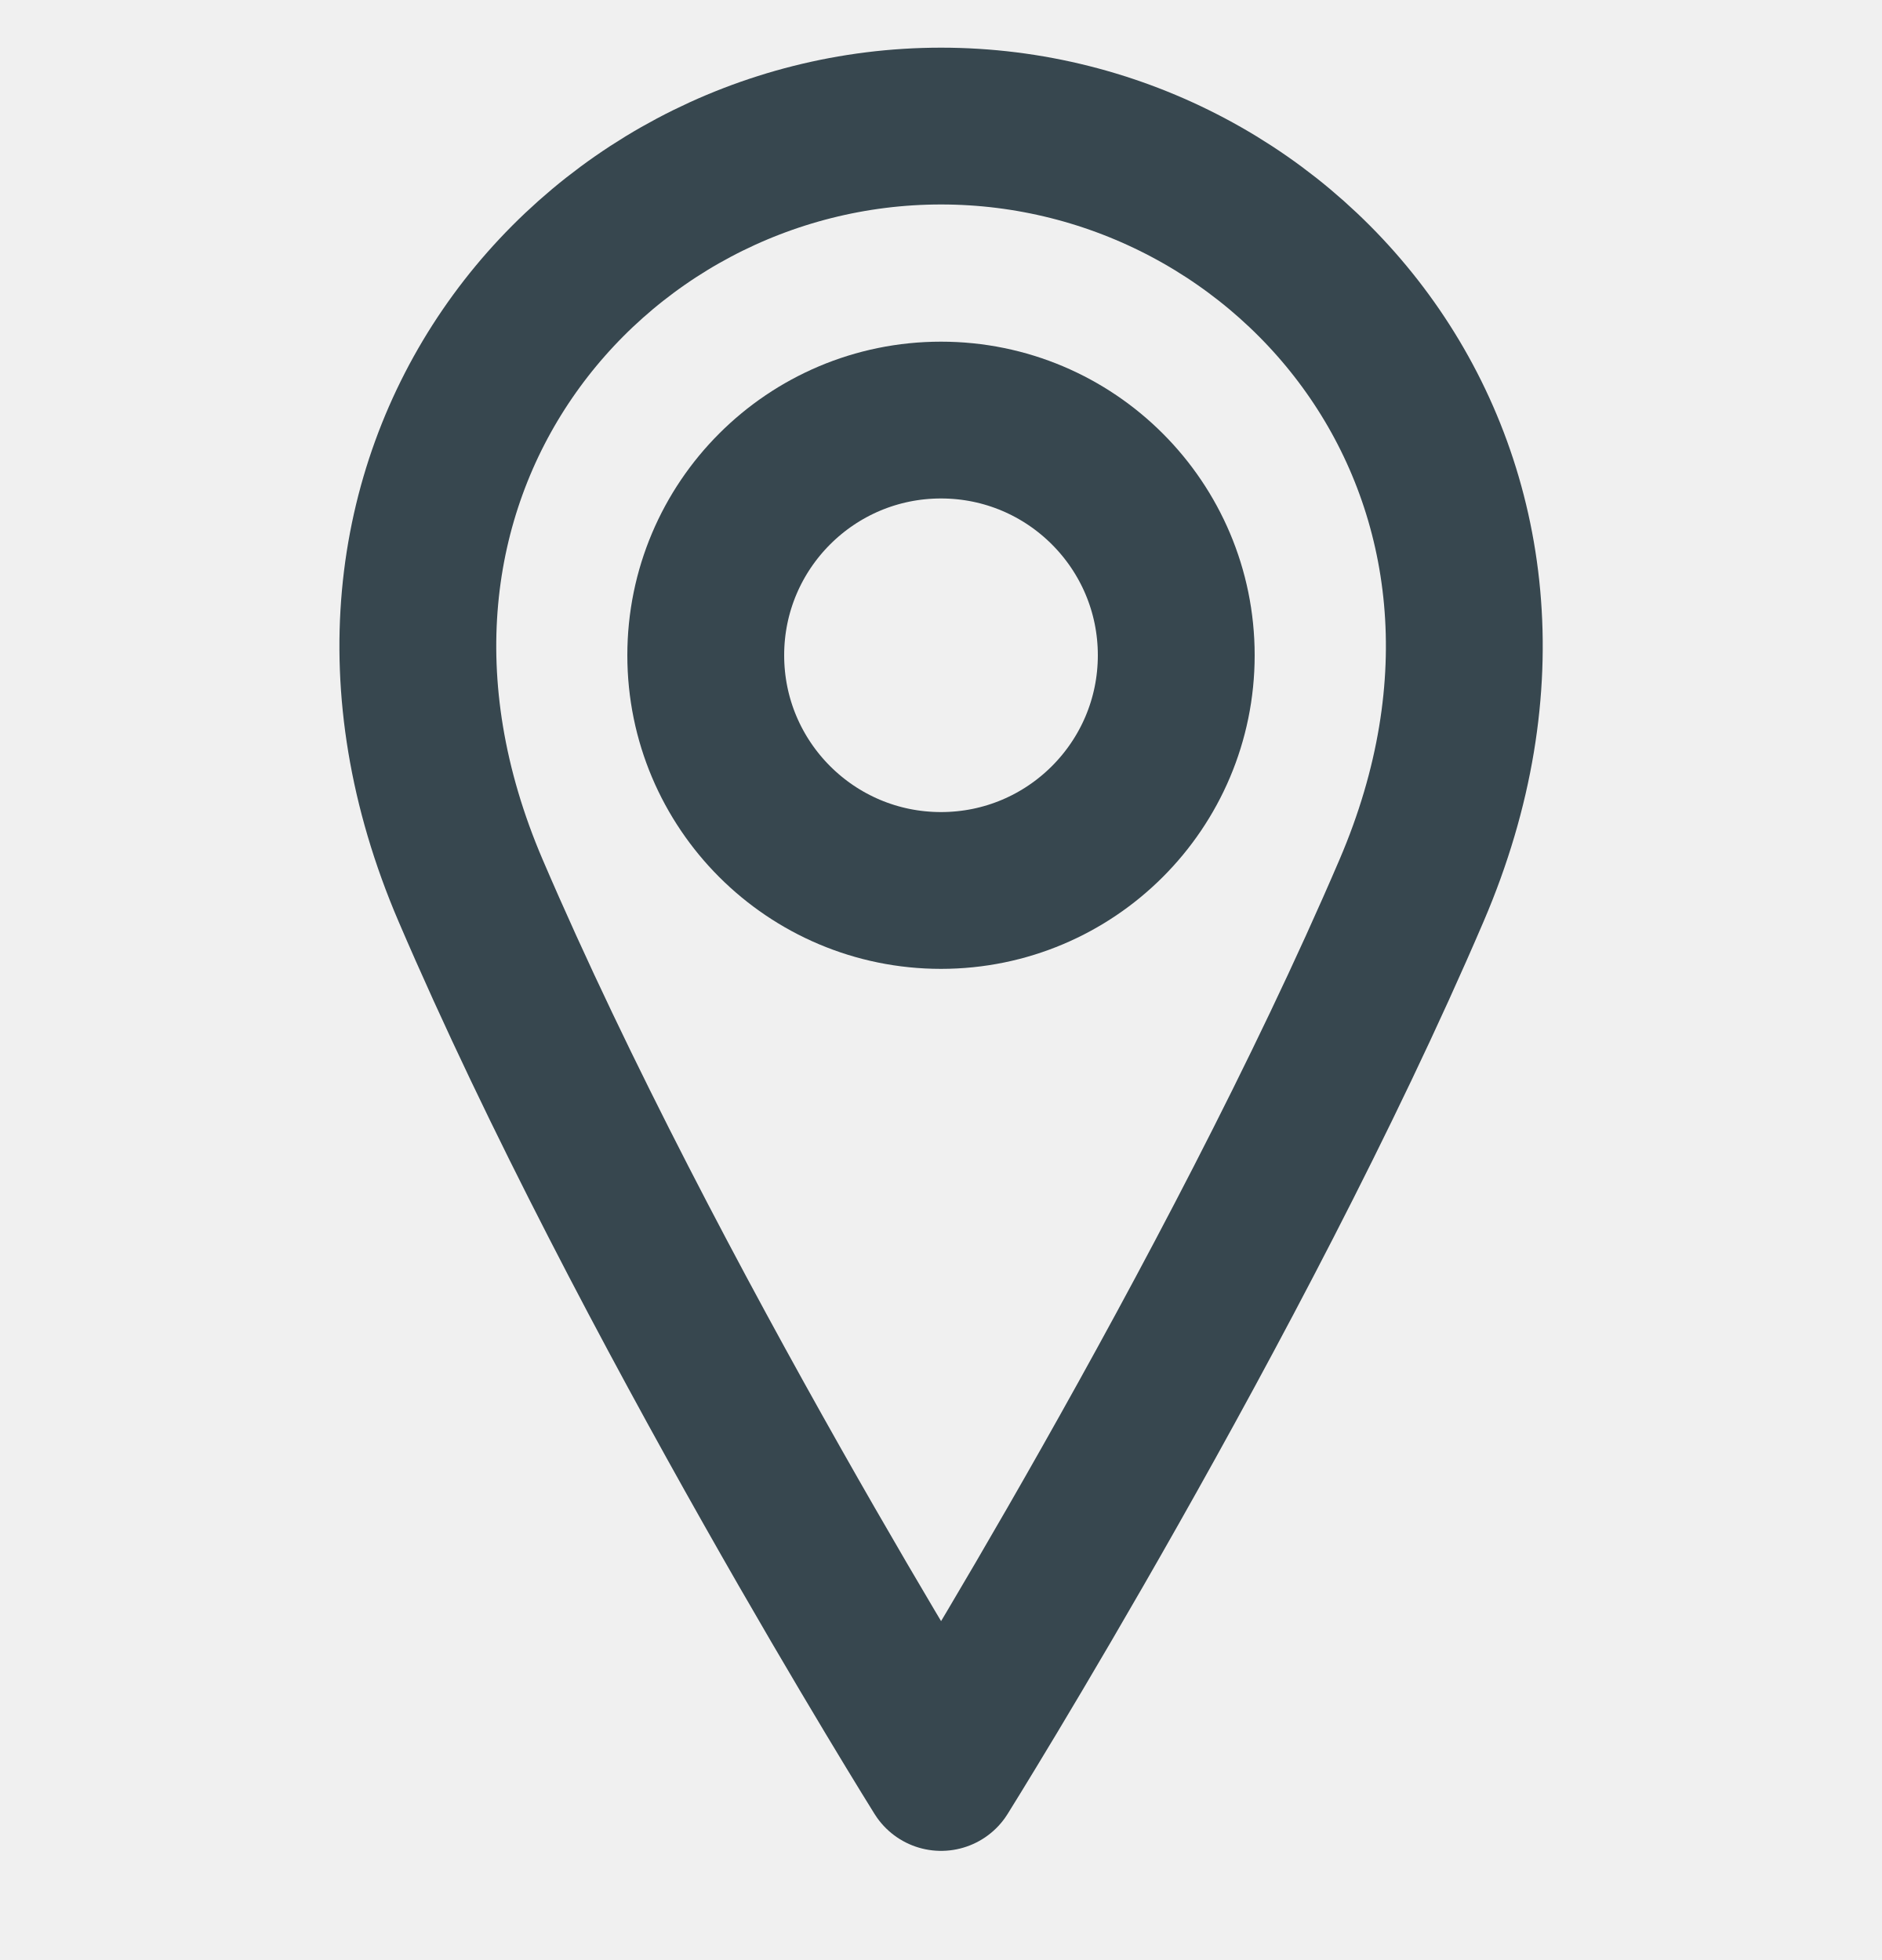
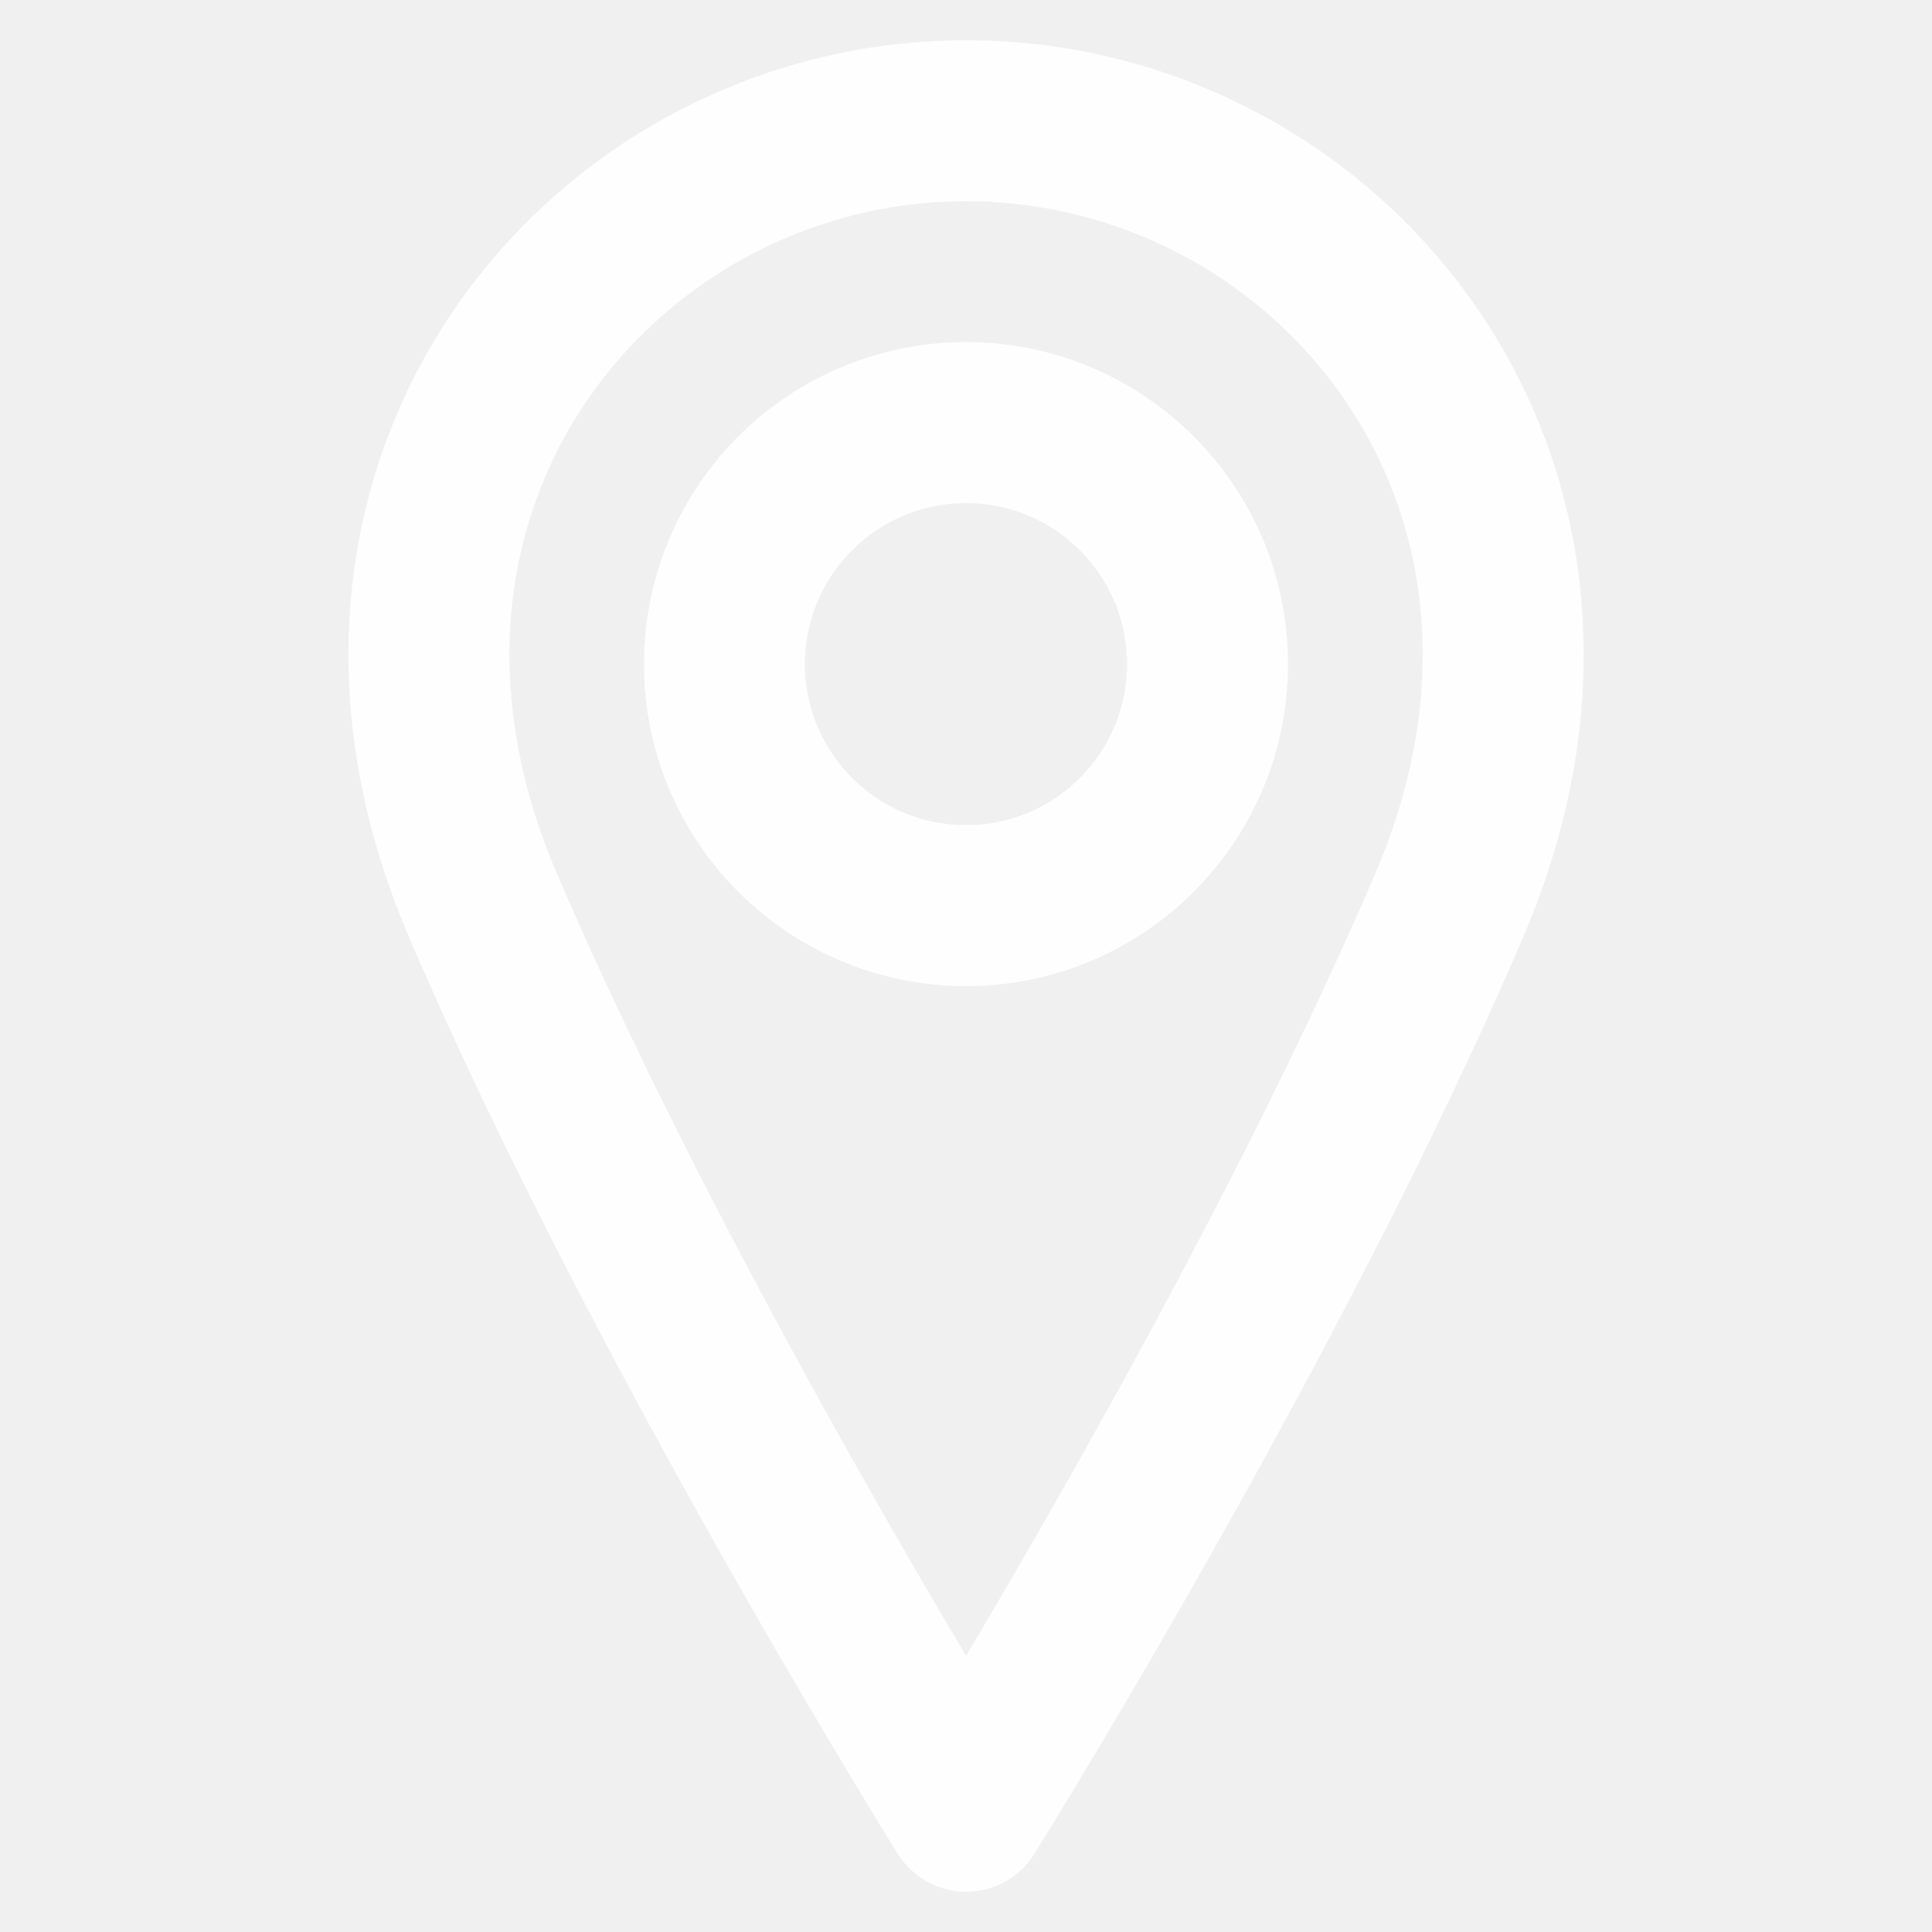
- <svg xmlns="http://www.w3.org/2000/svg" width="24" height="25" viewBox="0 0 24 25" fill="none">
-   <g id="icon-location" clip-path="url(#clip0_1927_203)">
-     <g id="Group">
-       <path id="Vector" d="M12 11.358C13.657 11.358 15 10.015 15 8.358C15 6.702 13.657 5.358 12 5.358C10.343 5.358 9 6.702 9 8.358C9 10.015 10.343 11.358 12 11.358Z" stroke="#37474F" stroke-width="2" stroke-linecap="round" stroke-linejoin="round" />
-       <path id="Vector_2" d="M18.001 11.358C15.751 16.608 12.001 22.608 12.001 22.608C12.001 22.608 8.251 16.608 6.001 11.358C3.751 6.108 7.501 1.608 12.001 1.608C16.501 1.608 20.251 6.108 18.001 11.358Z" stroke="#37474F" stroke-width="2" stroke-linecap="round" stroke-linejoin="round" />
-     </g>
-   </g>
-   <defs>
-     <clipPath id="clip0_1927_203">
-       <rect width="24" height="24" fill="white" transform="translate(0 0.108398)" />
-     </clipPath>
-   </defs>
+ <svg xmlns="http://www.w3.org/2000/svg" width="24" height="24" viewBox="0 0 24 24" fill="none">
+   <path d="M12 11.25C13.657 11.25 15 9.907 15 8.25C15 6.593 13.657 5.25 12 5.25C10.343 5.25 9 6.593 9 8.25C9 9.907 10.343 11.25 12 11.25Z" stroke="#FEFEFE" stroke-width="2" stroke-linecap="round" stroke-linejoin="round" />
+   <path d="M18.001 11.25C15.751 16.5 12.001 22.5 12.001 22.5C12.001 22.5 8.251 16.5 6.001 11.25C3.751 6 7.501 1.5 12.001 1.5C16.501 1.5 20.251 6 18.001 11.25Z" stroke="#FEFEFE" stroke-width="2" stroke-linecap="round" stroke-linejoin="round" />
</svg>
